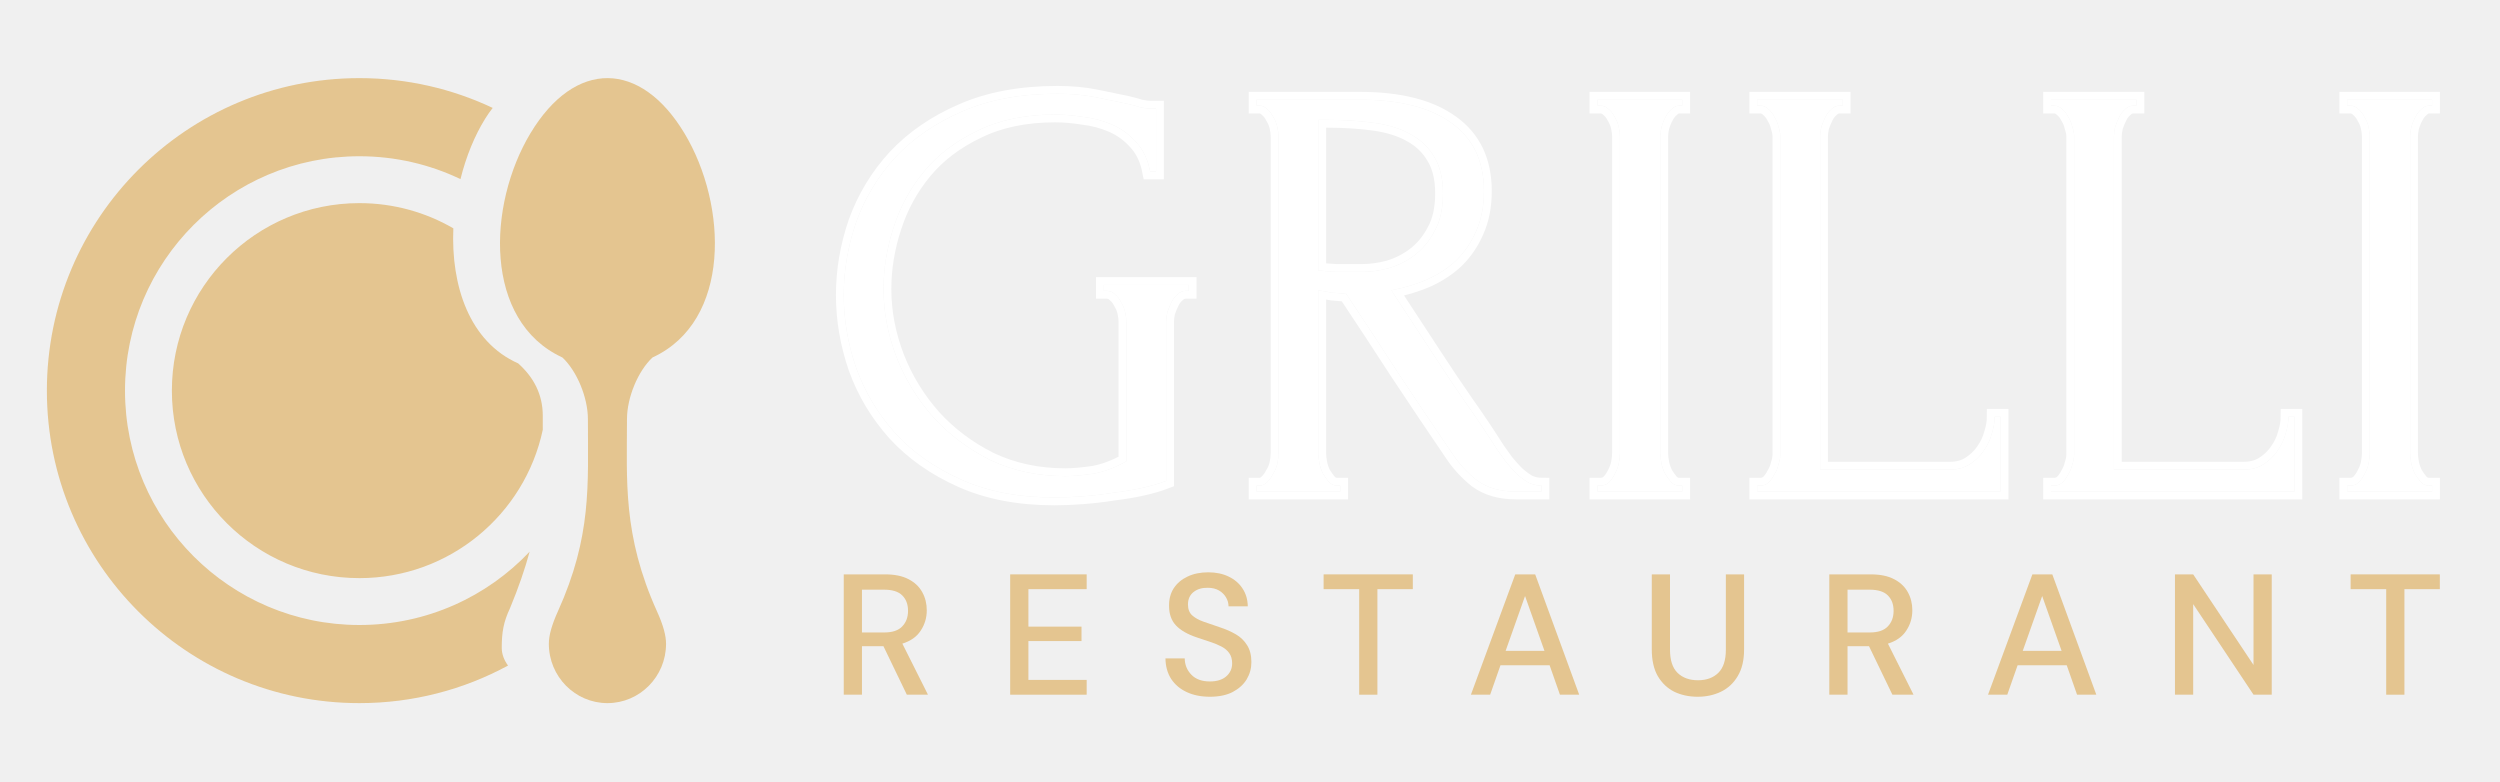
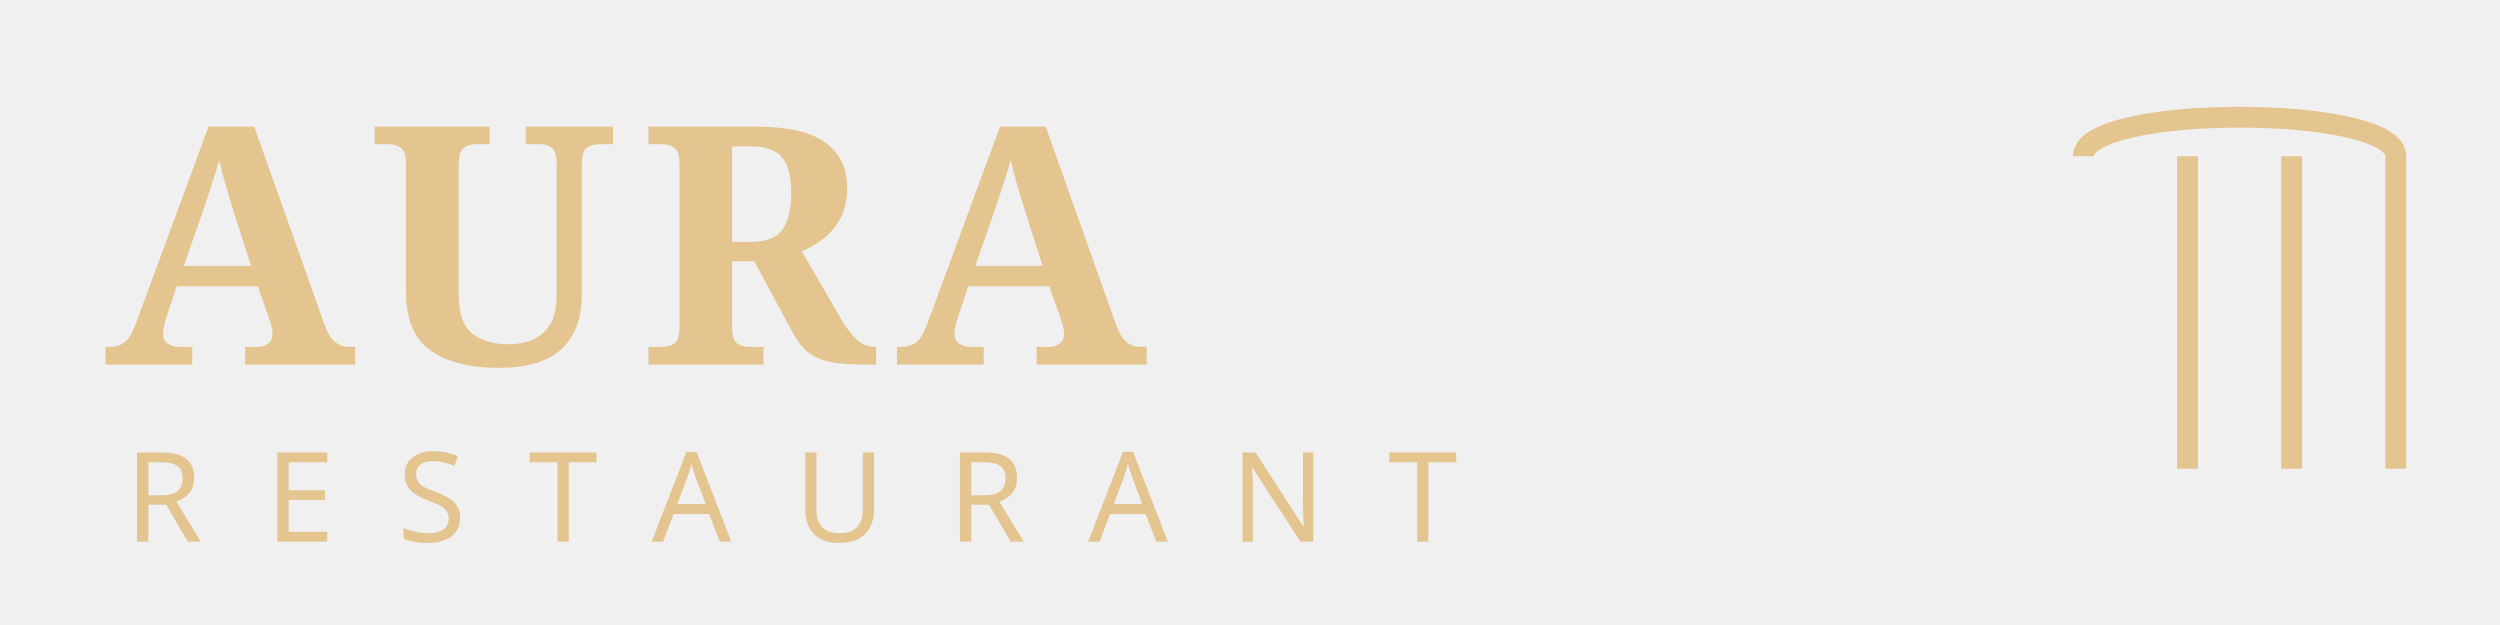
- <svg xmlns="http://www.w3.org/2000/svg" width="160" height="50" viewBox="0 0 160 50" fill="none">
-   <path d="M54 44.46V36.76H56.651C57.26 36.76 57.758 36.863 58.147 37.068C58.543 37.273 58.836 37.552 59.027 37.904C59.218 38.249 59.313 38.634 59.313 39.059C59.313 39.536 59.185 39.968 58.928 40.357C58.679 40.746 58.286 41.024 57.751 41.193L59.39 44.46H58.037L56.541 41.358H55.166V44.46H54ZM55.166 40.478H56.585C57.113 40.478 57.498 40.35 57.74 40.093C57.989 39.836 58.114 39.503 58.114 39.092C58.114 38.681 57.993 38.355 57.751 38.113C57.509 37.864 57.117 37.739 56.574 37.739H55.166V40.478Z" fill="#E4C590" />
-   <path d="M64.652 44.46V36.76H69.547V37.706H65.818V40.104H69.217V41.028H65.818V43.514H69.547V44.46H64.652Z" fill="#E4C590" />
-   <path d="M77.438 44.592C76.873 44.592 76.378 44.493 75.953 44.295C75.527 44.097 75.194 43.815 74.952 43.448C74.717 43.081 74.596 42.645 74.589 42.139H75.821C75.828 42.55 75.971 42.898 76.25 43.184C76.528 43.47 76.921 43.613 77.427 43.613C77.874 43.613 78.222 43.507 78.472 43.294C78.728 43.074 78.857 42.795 78.857 42.458C78.857 42.187 78.794 41.967 78.67 41.798C78.552 41.629 78.387 41.49 78.175 41.38C77.969 41.27 77.731 41.171 77.46 41.083C77.188 40.995 76.902 40.9 76.602 40.797C76.008 40.599 75.56 40.342 75.26 40.027C74.966 39.712 74.82 39.297 74.82 38.784C74.812 38.351 74.911 37.974 75.117 37.651C75.329 37.328 75.623 37.079 75.997 36.903C76.378 36.72 76.822 36.628 77.328 36.628C77.826 36.628 78.263 36.72 78.637 36.903C79.018 37.086 79.315 37.343 79.528 37.673C79.74 37.996 79.85 38.373 79.858 38.806H78.626C78.626 38.608 78.574 38.421 78.472 38.245C78.369 38.062 78.219 37.911 78.021 37.794C77.823 37.677 77.581 37.618 77.295 37.618C76.928 37.611 76.624 37.702 76.382 37.893C76.147 38.084 76.03 38.348 76.03 38.685C76.03 38.986 76.118 39.217 76.294 39.378C76.47 39.539 76.712 39.675 77.02 39.785C77.328 39.888 77.68 40.009 78.076 40.148C78.457 40.273 78.798 40.423 79.099 40.599C79.399 40.775 79.638 41.006 79.814 41.292C79.997 41.578 80.089 41.941 80.089 42.381C80.089 42.77 79.99 43.133 79.792 43.47C79.594 43.8 79.297 44.071 78.901 44.284C78.505 44.489 78.017 44.592 77.438 44.592Z" fill="#E4C590" />
-   <path d="M86.988 44.46V37.706H84.711V36.76H90.42V37.706H88.154V44.46H86.988Z" fill="#E4C590" />
-   <path d="M94.138 44.46L96.976 36.76H98.252L101.068 44.46H99.836L99.176 42.579H96.03L95.37 44.46H94.138ZM96.36 41.655H98.846L97.603 38.146L96.36 41.655Z" fill="#E4C590" />
-   <path d="M108.651 44.592C108.101 44.592 107.602 44.486 107.155 44.273C106.715 44.053 106.363 43.719 106.099 43.272C105.842 42.825 105.714 42.256 105.714 41.567V36.76H106.88V41.578C106.88 42.253 107.041 42.748 107.364 43.063C107.686 43.378 108.123 43.536 108.673 43.536C109.215 43.536 109.648 43.378 109.971 43.063C110.293 42.748 110.455 42.253 110.455 41.578V36.76H111.621V41.567C111.621 42.256 111.485 42.825 111.214 43.272C110.95 43.719 110.59 44.053 110.136 44.273C109.688 44.486 109.193 44.592 108.651 44.592Z" fill="#E4C590" />
-   <path d="M117.076 44.46V36.76H119.727C120.336 36.76 120.835 36.863 121.223 37.068C121.619 37.273 121.913 37.552 122.103 37.904C122.294 38.249 122.389 38.634 122.389 39.059C122.389 39.536 122.261 39.968 122.004 40.357C121.755 40.746 121.363 41.024 120.827 41.193L122.466 44.46H121.113L119.617 41.358H118.242V44.46H117.076ZM118.242 40.478H119.661C120.189 40.478 120.574 40.35 120.816 40.093C121.066 39.836 121.19 39.503 121.19 39.092C121.19 38.681 121.069 38.355 120.827 38.113C120.585 37.864 120.193 37.739 119.65 37.739H118.242V40.478Z" fill="#E4C590" />
-   <path d="M127.234 44.46L130.072 36.76H131.348L134.164 44.46H132.932L132.272 42.579H129.126L128.466 44.46H127.234ZM129.456 41.655H131.942L130.699 38.146L129.456 41.655Z" fill="#E4C590" />
-   <path d="M139.198 44.46V36.76H140.364L144.225 42.557V36.76H145.391V44.46H144.225L140.364 38.663V44.46H139.198Z" fill="#E4C590" />
-   <path d="M152.717 44.46V37.706H150.44V36.76H156.149V37.706H153.883V44.46H152.717Z" fill="#E4C590" />
-   <mask id="path-2-outside-1_29_6" maskUnits="userSpaceOnUse" x="53" y="5" width="104" height="28" fill="black">
-     <rect fill="white" x="53" y="5" width="104" height="28" />
-     <path d="M70.644 18.236H76.078V18.616H75.888C75.685 18.616 75.508 18.692 75.356 18.844C75.204 18.971 75.077 19.135 74.976 19.338C74.875 19.541 74.786 19.756 74.71 19.984C74.659 20.212 74.634 20.415 74.634 20.592V30.776C74.178 30.953 73.659 31.105 73.076 31.232C72.493 31.359 71.885 31.46 71.252 31.536C70.619 31.637 69.973 31.713 69.314 31.764C68.655 31.815 68.047 31.84 67.49 31.84C65.21 31.84 63.221 31.46 61.524 30.7C59.827 29.94 58.421 28.952 57.306 27.736C56.191 26.495 55.355 25.101 54.798 23.556C54.266 22.011 54 20.453 54 18.882C54 17.311 54.266 15.753 54.798 14.208C55.355 12.663 56.191 11.282 57.306 10.066C58.446 8.85 59.865 7.875 61.562 7.14C63.285 6.38 65.324 6 67.68 6C68.567 6 69.39 6.076 70.15 6.228C70.91 6.38 71.581 6.519 72.164 6.646C72.493 6.722 72.772 6.798 73 6.874C73.253 6.925 73.469 6.95 73.646 6.95H73.988V10.978H73.608C73.456 10.193 73.152 9.559 72.696 9.078C72.265 8.597 71.759 8.229 71.176 7.976C70.593 7.723 69.973 7.558 69.314 7.482C68.681 7.381 68.085 7.33 67.528 7.33C65.628 7.33 63.981 7.672 62.588 8.356C61.195 9.015 60.055 9.876 59.168 10.94C58.281 12.004 57.623 13.207 57.192 14.55C56.761 15.867 56.546 17.185 56.546 18.502C56.546 19.971 56.825 21.428 57.382 22.872C57.939 24.291 58.725 25.57 59.738 26.71C60.751 27.825 61.967 28.737 63.386 29.446C64.83 30.13 66.426 30.472 68.174 30.472C68.655 30.472 69.251 30.421 69.96 30.32C70.669 30.193 71.379 29.927 72.088 29.522V20.592C72.088 20.415 72.063 20.212 72.012 19.984C71.961 19.756 71.873 19.541 71.746 19.338C71.645 19.135 71.518 18.971 71.366 18.844C71.214 18.692 71.037 18.616 70.834 18.616H70.644V18.236Z" />
-     <path d="M85.587 31.08H85.777V31.46H80.419V31.08H80.609C80.786 31.08 80.951 31.004 81.103 30.852C81.255 30.7 81.381 30.523 81.483 30.32C81.609 30.117 81.698 29.902 81.749 29.674C81.799 29.421 81.825 29.193 81.825 28.99V8.736C81.825 8.559 81.799 8.356 81.749 8.128C81.698 7.9 81.609 7.685 81.483 7.482C81.381 7.279 81.255 7.115 81.103 6.988C80.951 6.836 80.786 6.76 80.609 6.76H80.419V6.38H87.031C89.564 6.38 91.515 6.874 92.883 7.862C94.276 8.85 94.973 10.307 94.973 12.232C94.973 13.195 94.808 14.043 94.479 14.778C94.175 15.487 93.757 16.108 93.225 16.64C92.693 17.147 92.059 17.565 91.325 17.894C90.615 18.198 89.855 18.426 89.045 18.578L91.781 22.758C92.439 23.771 93.111 24.772 93.795 25.76C94.479 26.723 95.15 27.723 95.809 28.762C95.986 29.015 96.176 29.281 96.379 29.56C96.607 29.839 96.835 30.092 97.063 30.32C97.316 30.548 97.569 30.738 97.823 30.89C98.101 31.017 98.38 31.08 98.659 31.08V31.46H97.025C96.011 31.46 95.175 31.219 94.517 30.738C93.883 30.231 93.351 29.649 92.921 28.99C91.781 27.318 90.641 25.621 89.501 23.898C88.386 22.175 87.271 20.478 86.157 18.806C85.878 18.781 85.574 18.755 85.245 18.73C84.941 18.679 84.649 18.629 84.371 18.578V28.99C84.371 29.193 84.396 29.421 84.447 29.674C84.497 29.902 84.573 30.117 84.675 30.32C84.801 30.523 84.928 30.7 85.055 30.852C85.207 31.004 85.384 31.08 85.587 31.08ZM84.371 7.672V17.324H84.561C84.763 17.349 85.08 17.375 85.511 17.4C85.967 17.4 86.524 17.4 87.183 17.4C87.715 17.4 88.272 17.324 88.855 17.172C89.463 16.995 90.02 16.716 90.527 16.336C91.059 15.931 91.489 15.411 91.819 14.778C92.173 14.145 92.351 13.347 92.351 12.384C92.351 11.421 92.161 10.636 91.781 10.028C91.426 9.42 90.919 8.939 90.261 8.584C89.627 8.229 88.855 7.989 87.943 7.862C87.031 7.735 86.03 7.672 84.941 7.672H84.371Z" />
-     <path d="M102.232 6.38H107.666V6.76H107.476C107.299 6.76 107.134 6.836 106.982 6.988C106.83 7.115 106.703 7.279 106.602 7.482C106.501 7.659 106.412 7.875 106.336 8.128C106.285 8.356 106.26 8.559 106.26 8.736V28.99C106.26 29.193 106.285 29.421 106.336 29.674C106.387 29.902 106.463 30.117 106.564 30.32C106.691 30.523 106.817 30.7 106.944 30.852C107.096 31.004 107.273 31.08 107.476 31.08H107.666V31.46H102.232V31.08H102.422C102.625 31.08 102.802 31.017 102.954 30.89C103.106 30.738 103.233 30.561 103.334 30.358C103.461 30.13 103.549 29.902 103.6 29.674C103.651 29.421 103.676 29.193 103.676 28.99V8.736C103.676 8.559 103.651 8.356 103.6 8.128C103.549 7.9 103.461 7.685 103.334 7.482C103.233 7.279 103.106 7.115 102.954 6.988C102.802 6.836 102.625 6.76 102.422 6.76H102.232V6.38Z" />
-     <path d="M112.46 31.08H112.65C112.853 31.08 113.03 31.017 113.182 30.89C113.334 30.738 113.461 30.561 113.562 30.358C113.689 30.155 113.778 29.94 113.828 29.712C113.904 29.484 113.942 29.269 113.942 29.066V8.736C113.942 8.559 113.904 8.356 113.828 8.128C113.778 7.9 113.689 7.685 113.562 7.482C113.461 7.279 113.334 7.115 113.182 6.988C113.03 6.836 112.853 6.76 112.65 6.76H112.46V6.38H117.932V6.76H117.742C117.54 6.76 117.362 6.836 117.21 6.988C117.058 7.115 116.932 7.279 116.83 7.482C116.729 7.685 116.64 7.9 116.564 8.128C116.514 8.356 116.488 8.559 116.488 8.736V30.054H124.81C125.292 30.054 125.71 29.94 126.064 29.712C126.419 29.484 126.71 29.205 126.938 28.876C127.192 28.521 127.369 28.154 127.47 27.774C127.597 27.369 127.66 27.001 127.66 26.672H128.04V31.46H112.46V31.08Z" />
-     <path d="M131.264 31.08H131.454C131.657 31.08 131.834 31.017 131.986 30.89C132.138 30.738 132.265 30.561 132.366 30.358C132.493 30.155 132.582 29.94 132.632 29.712C132.708 29.484 132.746 29.269 132.746 29.066V8.736C132.746 8.559 132.708 8.356 132.632 8.128C132.582 7.9 132.493 7.685 132.366 7.482C132.265 7.279 132.138 7.115 131.986 6.988C131.834 6.836 131.657 6.76 131.454 6.76H131.264V6.38H136.736V6.76H136.546C136.344 6.76 136.166 6.836 136.014 6.988C135.862 7.115 135.736 7.279 135.634 7.482C135.533 7.685 135.444 7.9 135.368 8.128C135.318 8.356 135.292 8.559 135.292 8.736V30.054H143.614C144.096 30.054 144.514 29.94 144.868 29.712C145.223 29.484 145.514 29.205 145.742 28.876C145.996 28.521 146.173 28.154 146.274 27.774C146.401 27.369 146.464 27.001 146.464 26.672H146.844V31.46H131.264V31.08Z" />
-     <path d="M150.22 6.38H155.654V6.76H155.464C155.287 6.76 155.122 6.836 154.97 6.988C154.818 7.115 154.692 7.279 154.59 7.482C154.489 7.659 154.4 7.875 154.324 8.128C154.274 8.356 154.248 8.559 154.248 8.736V28.99C154.248 29.193 154.274 29.421 154.324 29.674C154.375 29.902 154.451 30.117 154.552 30.32C154.679 30.523 154.806 30.7 154.932 30.852C155.084 31.004 155.262 31.08 155.464 31.08H155.654V31.46H150.22V31.08H150.41C150.613 31.08 150.79 31.017 150.942 30.89C151.094 30.738 151.221 30.561 151.322 30.358C151.449 30.13 151.538 29.902 151.588 29.674C151.639 29.421 151.664 29.193 151.664 28.99V8.736C151.664 8.559 151.639 8.356 151.588 8.128C151.538 7.9 151.449 7.685 151.322 7.482C151.221 7.279 151.094 7.115 150.942 6.988C150.79 6.836 150.613 6.76 150.41 6.76H150.22V6.38Z" />
-   </mask>
-   <path d="M70.644 18.236H76.078V18.616H75.888C75.685 18.616 75.508 18.692 75.356 18.844C75.204 18.971 75.077 19.135 74.976 19.338C74.875 19.541 74.786 19.756 74.71 19.984C74.659 20.212 74.634 20.415 74.634 20.592V30.776C74.178 30.953 73.659 31.105 73.076 31.232C72.493 31.359 71.885 31.46 71.252 31.536C70.619 31.637 69.973 31.713 69.314 31.764C68.655 31.815 68.047 31.84 67.49 31.84C65.21 31.84 63.221 31.46 61.524 30.7C59.827 29.94 58.421 28.952 57.306 27.736C56.191 26.495 55.355 25.101 54.798 23.556C54.266 22.011 54 20.453 54 18.882C54 17.311 54.266 15.753 54.798 14.208C55.355 12.663 56.191 11.282 57.306 10.066C58.446 8.85 59.865 7.875 61.562 7.14C63.285 6.38 65.324 6 67.68 6C68.567 6 69.39 6.076 70.15 6.228C70.91 6.38 71.581 6.519 72.164 6.646C72.493 6.722 72.772 6.798 73 6.874C73.253 6.925 73.469 6.95 73.646 6.95H73.988V10.978H73.608C73.456 10.193 73.152 9.559 72.696 9.078C72.265 8.597 71.759 8.229 71.176 7.976C70.593 7.723 69.973 7.558 69.314 7.482C68.681 7.381 68.085 7.33 67.528 7.33C65.628 7.33 63.981 7.672 62.588 8.356C61.195 9.015 60.055 9.876 59.168 10.94C58.281 12.004 57.623 13.207 57.192 14.55C56.761 15.867 56.546 17.185 56.546 18.502C56.546 19.971 56.825 21.428 57.382 22.872C57.939 24.291 58.725 25.57 59.738 26.71C60.751 27.825 61.967 28.737 63.386 29.446C64.83 30.13 66.426 30.472 68.174 30.472C68.655 30.472 69.251 30.421 69.96 30.32C70.669 30.193 71.379 29.927 72.088 29.522V20.592C72.088 20.415 72.063 20.212 72.012 19.984C71.961 19.756 71.873 19.541 71.746 19.338C71.645 19.135 71.518 18.971 71.366 18.844C71.214 18.692 71.037 18.616 70.834 18.616H70.644V18.236Z" fill="white" />
-   <path d="M85.587 31.08H85.777V31.46H80.419V31.08H80.609C80.786 31.08 80.951 31.004 81.103 30.852C81.255 30.7 81.381 30.523 81.483 30.32C81.609 30.117 81.698 29.902 81.749 29.674C81.799 29.421 81.825 29.193 81.825 28.99V8.736C81.825 8.559 81.799 8.356 81.749 8.128C81.698 7.9 81.609 7.685 81.483 7.482C81.381 7.279 81.255 7.115 81.103 6.988C80.951 6.836 80.786 6.76 80.609 6.76H80.419V6.38H87.031C89.564 6.38 91.515 6.874 92.883 7.862C94.276 8.85 94.973 10.307 94.973 12.232C94.973 13.195 94.808 14.043 94.479 14.778C94.175 15.487 93.757 16.108 93.225 16.64C92.693 17.147 92.059 17.565 91.325 17.894C90.615 18.198 89.855 18.426 89.045 18.578L91.781 22.758C92.439 23.771 93.111 24.772 93.795 25.76C94.479 26.723 95.15 27.723 95.809 28.762C95.986 29.015 96.176 29.281 96.379 29.56C96.607 29.839 96.835 30.092 97.063 30.32C97.316 30.548 97.569 30.738 97.823 30.89C98.101 31.017 98.38 31.08 98.659 31.08V31.46H97.025C96.011 31.46 95.175 31.219 94.517 30.738C93.883 30.231 93.351 29.649 92.921 28.99C91.781 27.318 90.641 25.621 89.501 23.898C88.386 22.175 87.271 20.478 86.157 18.806C85.878 18.781 85.574 18.755 85.245 18.73C84.941 18.679 84.649 18.629 84.371 18.578V28.99C84.371 29.193 84.396 29.421 84.447 29.674C84.497 29.902 84.573 30.117 84.675 30.32C84.801 30.523 84.928 30.7 85.055 30.852C85.207 31.004 85.384 31.08 85.587 31.08ZM84.371 7.672V17.324H84.561C84.763 17.349 85.08 17.375 85.511 17.4C85.967 17.4 86.524 17.4 87.183 17.4C87.715 17.4 88.272 17.324 88.855 17.172C89.463 16.995 90.02 16.716 90.527 16.336C91.059 15.931 91.489 15.411 91.819 14.778C92.173 14.145 92.351 13.347 92.351 12.384C92.351 11.421 92.161 10.636 91.781 10.028C91.426 9.42 90.919 8.939 90.261 8.584C89.627 8.229 88.855 7.989 87.943 7.862C87.031 7.735 86.03 7.672 84.941 7.672H84.371Z" fill="white" />
-   <path d="M102.232 6.38H107.666V6.76H107.476C107.299 6.76 107.134 6.836 106.982 6.988C106.83 7.115 106.703 7.279 106.602 7.482C106.501 7.659 106.412 7.875 106.336 8.128C106.285 8.356 106.26 8.559 106.26 8.736V28.99C106.26 29.193 106.285 29.421 106.336 29.674C106.387 29.902 106.463 30.117 106.564 30.32C106.691 30.523 106.817 30.7 106.944 30.852C107.096 31.004 107.273 31.08 107.476 31.08H107.666V31.46H102.232V31.08H102.422C102.625 31.08 102.802 31.017 102.954 30.89C103.106 30.738 103.233 30.561 103.334 30.358C103.461 30.13 103.549 29.902 103.6 29.674C103.651 29.421 103.676 29.193 103.676 28.99V8.736C103.676 8.559 103.651 8.356 103.6 8.128C103.549 7.9 103.461 7.685 103.334 7.482C103.233 7.279 103.106 7.115 102.954 6.988C102.802 6.836 102.625 6.76 102.422 6.76H102.232V6.38Z" fill="white" />
-   <path d="M112.46 31.08H112.65C112.853 31.08 113.03 31.017 113.182 30.89C113.334 30.738 113.461 30.561 113.562 30.358C113.689 30.155 113.778 29.94 113.828 29.712C113.904 29.484 113.942 29.269 113.942 29.066V8.736C113.942 8.559 113.904 8.356 113.828 8.128C113.778 7.9 113.689 7.685 113.562 7.482C113.461 7.279 113.334 7.115 113.182 6.988C113.03 6.836 112.853 6.76 112.65 6.76H112.46V6.38H117.932V6.76H117.742C117.54 6.76 117.362 6.836 117.21 6.988C117.058 7.115 116.932 7.279 116.83 7.482C116.729 7.685 116.64 7.9 116.564 8.128C116.514 8.356 116.488 8.559 116.488 8.736V30.054H124.81C125.292 30.054 125.71 29.94 126.064 29.712C126.419 29.484 126.71 29.205 126.938 28.876C127.192 28.521 127.369 28.154 127.47 27.774C127.597 27.369 127.66 27.001 127.66 26.672H128.04V31.46H112.46V31.08Z" fill="white" />
-   <path d="M131.264 31.08H131.454C131.657 31.08 131.834 31.017 131.986 30.89C132.138 30.738 132.265 30.561 132.366 30.358C132.493 30.155 132.582 29.94 132.632 29.712C132.708 29.484 132.746 29.269 132.746 29.066V8.736C132.746 8.559 132.708 8.356 132.632 8.128C132.582 7.9 132.493 7.685 132.366 7.482C132.265 7.279 132.138 7.115 131.986 6.988C131.834 6.836 131.657 6.76 131.454 6.76H131.264V6.38H136.736V6.76H136.546C136.344 6.76 136.166 6.836 136.014 6.988C135.862 7.115 135.736 7.279 135.634 7.482C135.533 7.685 135.444 7.9 135.368 8.128C135.318 8.356 135.292 8.559 135.292 8.736V30.054H143.614C144.096 30.054 144.514 29.94 144.868 29.712C145.223 29.484 145.514 29.205 145.742 28.876C145.996 28.521 146.173 28.154 146.274 27.774C146.401 27.369 146.464 27.001 146.464 26.672H146.844V31.46H131.264V31.08Z" fill="white" />
-   <path d="M150.22 6.38H155.654V6.76H155.464C155.287 6.76 155.122 6.836 154.97 6.988C154.818 7.115 154.692 7.279 154.59 7.482C154.489 7.659 154.4 7.875 154.324 8.128C154.274 8.356 154.248 8.559 154.248 8.736V28.99C154.248 29.193 154.274 29.421 154.324 29.674C154.375 29.902 154.451 30.117 154.552 30.32C154.679 30.523 154.806 30.7 154.932 30.852C155.084 31.004 155.262 31.08 155.464 31.08H155.654V31.46H150.22V31.08H150.41C150.613 31.08 150.79 31.017 150.942 30.89C151.094 30.738 151.221 30.561 151.322 30.358C151.449 30.13 151.538 29.902 151.588 29.674C151.639 29.421 151.664 29.193 151.664 28.99V8.736C151.664 8.559 151.639 8.356 151.588 8.128C151.538 7.9 151.449 7.685 151.322 7.482C151.221 7.279 151.094 7.115 150.942 6.988C150.79 6.836 150.613 6.76 150.41 6.76H150.22V6.38Z" fill="white" />
-   <path d="M70.644 18.236H76.078V18.616H75.888C75.685 18.616 75.508 18.692 75.356 18.844C75.204 18.971 75.077 19.135 74.976 19.338C74.875 19.541 74.786 19.756 74.71 19.984C74.659 20.212 74.634 20.415 74.634 20.592V30.776C74.178 30.953 73.659 31.105 73.076 31.232C72.493 31.359 71.885 31.46 71.252 31.536C70.619 31.637 69.973 31.713 69.314 31.764C68.655 31.815 68.047 31.84 67.49 31.84C65.21 31.84 63.221 31.46 61.524 30.7C59.827 29.94 58.421 28.952 57.306 27.736C56.191 26.495 55.355 25.101 54.798 23.556C54.266 22.011 54 20.453 54 18.882C54 17.311 54.266 15.753 54.798 14.208C55.355 12.663 56.191 11.282 57.306 10.066C58.446 8.85 59.865 7.875 61.562 7.14C63.285 6.38 65.324 6 67.68 6C68.567 6 69.39 6.076 70.15 6.228C70.91 6.38 71.581 6.519 72.164 6.646C72.493 6.722 72.772 6.798 73 6.874C73.253 6.925 73.469 6.95 73.646 6.95H73.988V10.978H73.608C73.456 10.193 73.152 9.559 72.696 9.078C72.265 8.597 71.759 8.229 71.176 7.976C70.593 7.723 69.973 7.558 69.314 7.482C68.681 7.381 68.085 7.33 67.528 7.33C65.628 7.33 63.981 7.672 62.588 8.356C61.195 9.015 60.055 9.876 59.168 10.94C58.281 12.004 57.623 13.207 57.192 14.55C56.761 15.867 56.546 17.185 56.546 18.502C56.546 19.971 56.825 21.428 57.382 22.872C57.939 24.291 58.725 25.57 59.738 26.71C60.751 27.825 61.967 28.737 63.386 29.446C64.83 30.13 66.426 30.472 68.174 30.472C68.655 30.472 69.251 30.421 69.96 30.32C70.669 30.193 71.379 29.927 72.088 29.522V20.592C72.088 20.415 72.063 20.212 72.012 19.984C71.961 19.756 71.873 19.541 71.746 19.338C71.645 19.135 71.518 18.971 71.366 18.844C71.214 18.692 71.037 18.616 70.834 18.616H70.644V18.236Z" stroke="white" mask="url(#path-2-outside-1_29_6)" />
-   <path d="M85.587 31.08H85.777V31.46H80.419V31.08H80.609C80.786 31.08 80.951 31.004 81.103 30.852C81.255 30.7 81.381 30.523 81.483 30.32C81.609 30.117 81.698 29.902 81.749 29.674C81.799 29.421 81.825 29.193 81.825 28.99V8.736C81.825 8.559 81.799 8.356 81.749 8.128C81.698 7.9 81.609 7.685 81.483 7.482C81.381 7.279 81.255 7.115 81.103 6.988C80.951 6.836 80.786 6.76 80.609 6.76H80.419V6.38H87.031C89.564 6.38 91.515 6.874 92.883 7.862C94.276 8.85 94.973 10.307 94.973 12.232C94.973 13.195 94.808 14.043 94.479 14.778C94.175 15.487 93.757 16.108 93.225 16.64C92.693 17.147 92.059 17.565 91.325 17.894C90.615 18.198 89.855 18.426 89.045 18.578L91.781 22.758C92.439 23.771 93.111 24.772 93.795 25.76C94.479 26.723 95.15 27.723 95.809 28.762C95.986 29.015 96.176 29.281 96.379 29.56C96.607 29.839 96.835 30.092 97.063 30.32C97.316 30.548 97.569 30.738 97.823 30.89C98.101 31.017 98.38 31.08 98.659 31.08V31.46H97.025C96.011 31.46 95.175 31.219 94.517 30.738C93.883 30.231 93.351 29.649 92.921 28.99C91.781 27.318 90.641 25.621 89.501 23.898C88.386 22.175 87.271 20.478 86.157 18.806C85.878 18.781 85.574 18.755 85.245 18.73C84.941 18.679 84.649 18.629 84.371 18.578V28.99C84.371 29.193 84.396 29.421 84.447 29.674C84.497 29.902 84.573 30.117 84.675 30.32C84.801 30.523 84.928 30.7 85.055 30.852C85.207 31.004 85.384 31.08 85.587 31.08ZM84.371 7.672V17.324H84.561C84.763 17.349 85.08 17.375 85.511 17.4C85.967 17.4 86.524 17.4 87.183 17.4C87.715 17.4 88.272 17.324 88.855 17.172C89.463 16.995 90.02 16.716 90.527 16.336C91.059 15.931 91.489 15.411 91.819 14.778C92.173 14.145 92.351 13.347 92.351 12.384C92.351 11.421 92.161 10.636 91.781 10.028C91.426 9.42 90.919 8.939 90.261 8.584C89.627 8.229 88.855 7.989 87.943 7.862C87.031 7.735 86.03 7.672 84.941 7.672H84.371Z" stroke="white" mask="url(#path-2-outside-1_29_6)" />
-   <path d="M102.232 6.38H107.666V6.76H107.476C107.299 6.76 107.134 6.836 106.982 6.988C106.83 7.115 106.703 7.279 106.602 7.482C106.501 7.659 106.412 7.875 106.336 8.128C106.285 8.356 106.26 8.559 106.26 8.736V28.99C106.26 29.193 106.285 29.421 106.336 29.674C106.387 29.902 106.463 30.117 106.564 30.32C106.691 30.523 106.817 30.7 106.944 30.852C107.096 31.004 107.273 31.08 107.476 31.08H107.666V31.46H102.232V31.08H102.422C102.625 31.08 102.802 31.017 102.954 30.89C103.106 30.738 103.233 30.561 103.334 30.358C103.461 30.13 103.549 29.902 103.6 29.674C103.651 29.421 103.676 29.193 103.676 28.99V8.736C103.676 8.559 103.651 8.356 103.6 8.128C103.549 7.9 103.461 7.685 103.334 7.482C103.233 7.279 103.106 7.115 102.954 6.988C102.802 6.836 102.625 6.76 102.422 6.76H102.232V6.38Z" stroke="white" mask="url(#path-2-outside-1_29_6)" />
-   <path d="M112.46 31.08H112.65C112.853 31.08 113.03 31.017 113.182 30.89C113.334 30.738 113.461 30.561 113.562 30.358C113.689 30.155 113.778 29.94 113.828 29.712C113.904 29.484 113.942 29.269 113.942 29.066V8.736C113.942 8.559 113.904 8.356 113.828 8.128C113.778 7.9 113.689 7.685 113.562 7.482C113.461 7.279 113.334 7.115 113.182 6.988C113.03 6.836 112.853 6.76 112.65 6.76H112.46V6.38H117.932V6.76H117.742C117.54 6.76 117.362 6.836 117.21 6.988C117.058 7.115 116.932 7.279 116.83 7.482C116.729 7.685 116.64 7.9 116.564 8.128C116.514 8.356 116.488 8.559 116.488 8.736V30.054H124.81C125.292 30.054 125.71 29.94 126.064 29.712C126.419 29.484 126.71 29.205 126.938 28.876C127.192 28.521 127.369 28.154 127.47 27.774C127.597 27.369 127.66 27.001 127.66 26.672H128.04V31.46H112.46V31.08Z" stroke="white" mask="url(#path-2-outside-1_29_6)" />
-   <path d="M131.264 31.08H131.454C131.657 31.08 131.834 31.017 131.986 30.89C132.138 30.738 132.265 30.561 132.366 30.358C132.493 30.155 132.582 29.94 132.632 29.712C132.708 29.484 132.746 29.269 132.746 29.066V8.736C132.746 8.559 132.708 8.356 132.632 8.128C132.582 7.9 132.493 7.685 132.366 7.482C132.265 7.279 132.138 7.115 131.986 6.988C131.834 6.836 131.657 6.76 131.454 6.76H131.264V6.38H136.736V6.76H136.546C136.344 6.76 136.166 6.836 136.014 6.988C135.862 7.115 135.736 7.279 135.634 7.482C135.533 7.685 135.444 7.9 135.368 8.128C135.318 8.356 135.292 8.559 135.292 8.736V30.054H143.614C144.096 30.054 144.514 29.94 144.868 29.712C145.223 29.484 145.514 29.205 145.742 28.876C145.996 28.521 146.173 28.154 146.274 27.774C146.401 27.369 146.464 27.001 146.464 26.672H146.844V31.46H131.264V31.08Z" stroke="white" mask="url(#path-2-outside-1_29_6)" />
-   <path d="M150.22 6.38H155.654V6.76H155.464C155.287 6.76 155.122 6.836 154.97 6.988C154.818 7.115 154.692 7.279 154.59 7.482C154.489 7.659 154.4 7.875 154.324 8.128C154.274 8.356 154.248 8.559 154.248 8.736V28.99C154.248 29.193 154.274 29.421 154.324 29.674C154.375 29.902 154.451 30.117 154.552 30.32C154.679 30.523 154.806 30.7 154.932 30.852C155.084 31.004 155.262 31.08 155.464 31.08H155.654V31.46H150.22V31.08H150.41C150.613 31.08 150.79 31.017 150.942 30.89C151.094 30.738 151.221 30.561 151.322 30.358C151.449 30.13 151.538 29.902 151.588 29.674C151.639 29.421 151.664 29.193 151.664 28.99V8.736C151.664 8.559 151.639 8.356 151.588 8.128C151.538 7.9 151.449 7.685 151.322 7.482C151.221 7.279 151.094 7.115 150.942 6.988C150.79 6.836 150.613 6.76 150.41 6.76H150.22V6.38Z" stroke="white" mask="url(#path-2-outside-1_29_6)" />
-   <path fill-rule="evenodd" clip-rule="evenodd" d="M32.513 42.597C29.684 44.13 26.444 45 23 45C11.954 45 3 36.046 3 25C3 13.954 11.954 5 23 5C26.052 5 28.945 5.684 31.533 6.906C31.366 7.119 31.209 7.343 31.062 7.579C30.37 8.69 29.825 10.032 29.47 11.463C27.511 10.525 25.317 10 23 10C14.716 10 8 16.716 8 25C8 33.284 14.716 40 23 40C27.291 40 31.162 38.198 33.896 35.309C33.596 36.415 33.189 37.603 32.637 38.932C32.226 39.809 32.112 40.449 32.112 41.46C32.112 41.866 32.26 42.247 32.513 42.597ZM29.014 14.613C28.857 18.276 30.031 21.866 33.163 23.256C34.135 24.128 34.738 25.212 34.738 26.62C34.738 26.922 34.738 27.219 34.737 27.51C33.583 32.932 28.767 37 23 37C16.373 37 11 31.627 11 25C11 18.373 16.373 13 23 13C25.191 13 27.246 13.587 29.014 14.613Z" fill="#E4C590" />
-   <path d="M41.761 22.878C46.798 20.558 46.578 13.151 43.81 8.539C41 3.854 36.794 3.786 33.943 8.539C31.19 13.126 30.936 20.549 35.992 22.878C36.918 23.741 37.626 25.435 37.626 26.827C37.626 31.016 37.884 34.309 35.7 39.139C35.309 40.007 35.126 40.663 35.126 41.206C35.126 43.298 36.808 45 38.877 45C40.945 45 42.627 43.298 42.627 41.206C42.627 40.663 42.444 40.007 42.053 39.139C39.839 34.242 40.127 30.722 40.127 26.827C40.127 25.435 40.835 23.741 41.761 22.878Z" fill="#E4C590" />
+ <svg xmlns="http://www.w3.org/2000/svg" width="240" height="60" viewBox="0 0 240 60" fill="none">
+   <style>
+     .title { font: bold 32px serif; fill: #E4C590; text-transform: uppercase; letter-spacing: 2px; }
+     .subtitle { font: 12px sans-serif; fill: #E4C590; text-transform: uppercase; letter-spacing: 6px; }
+   </style>
+   <text x="10" y="35" class="title">AURA</text>
+   <text x="12" y="52" class="subtitle">RESTAURANT</text>
+   <path d="M210 15V45M220 15V45M200 15C200 10 230 10 230 15V45" stroke="#E4C590" stroke-width="2" />
</svg>
